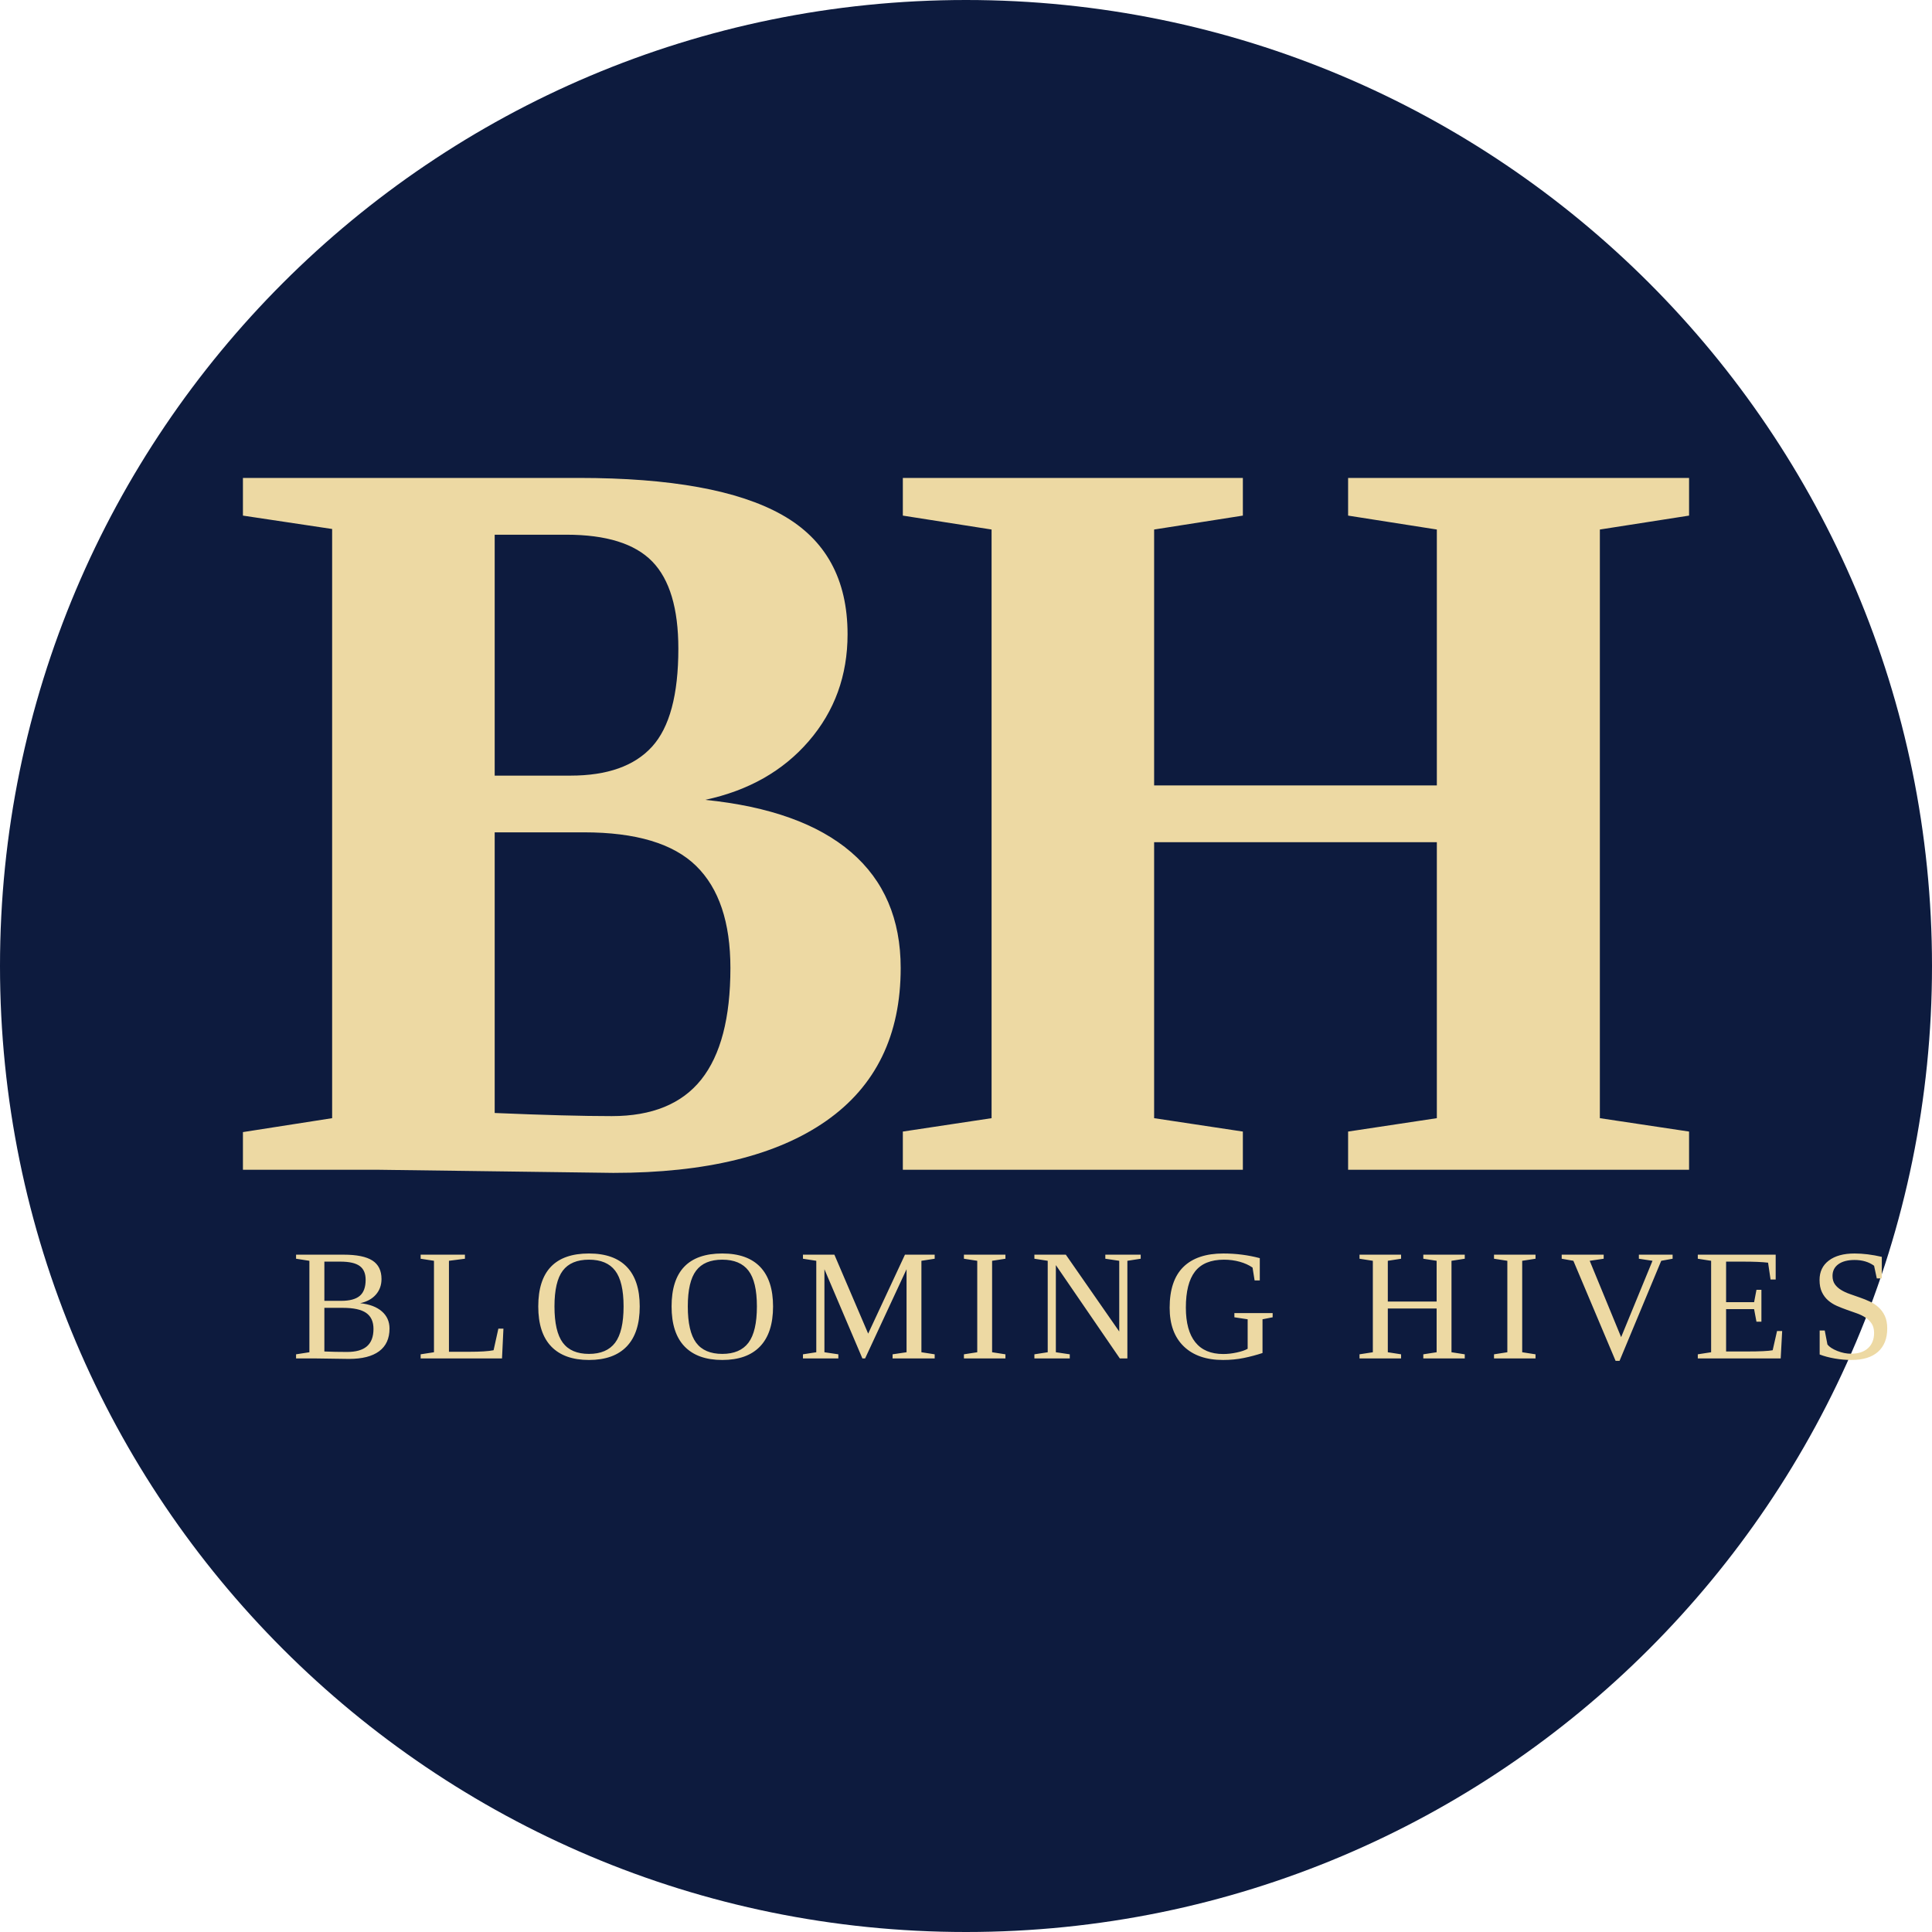
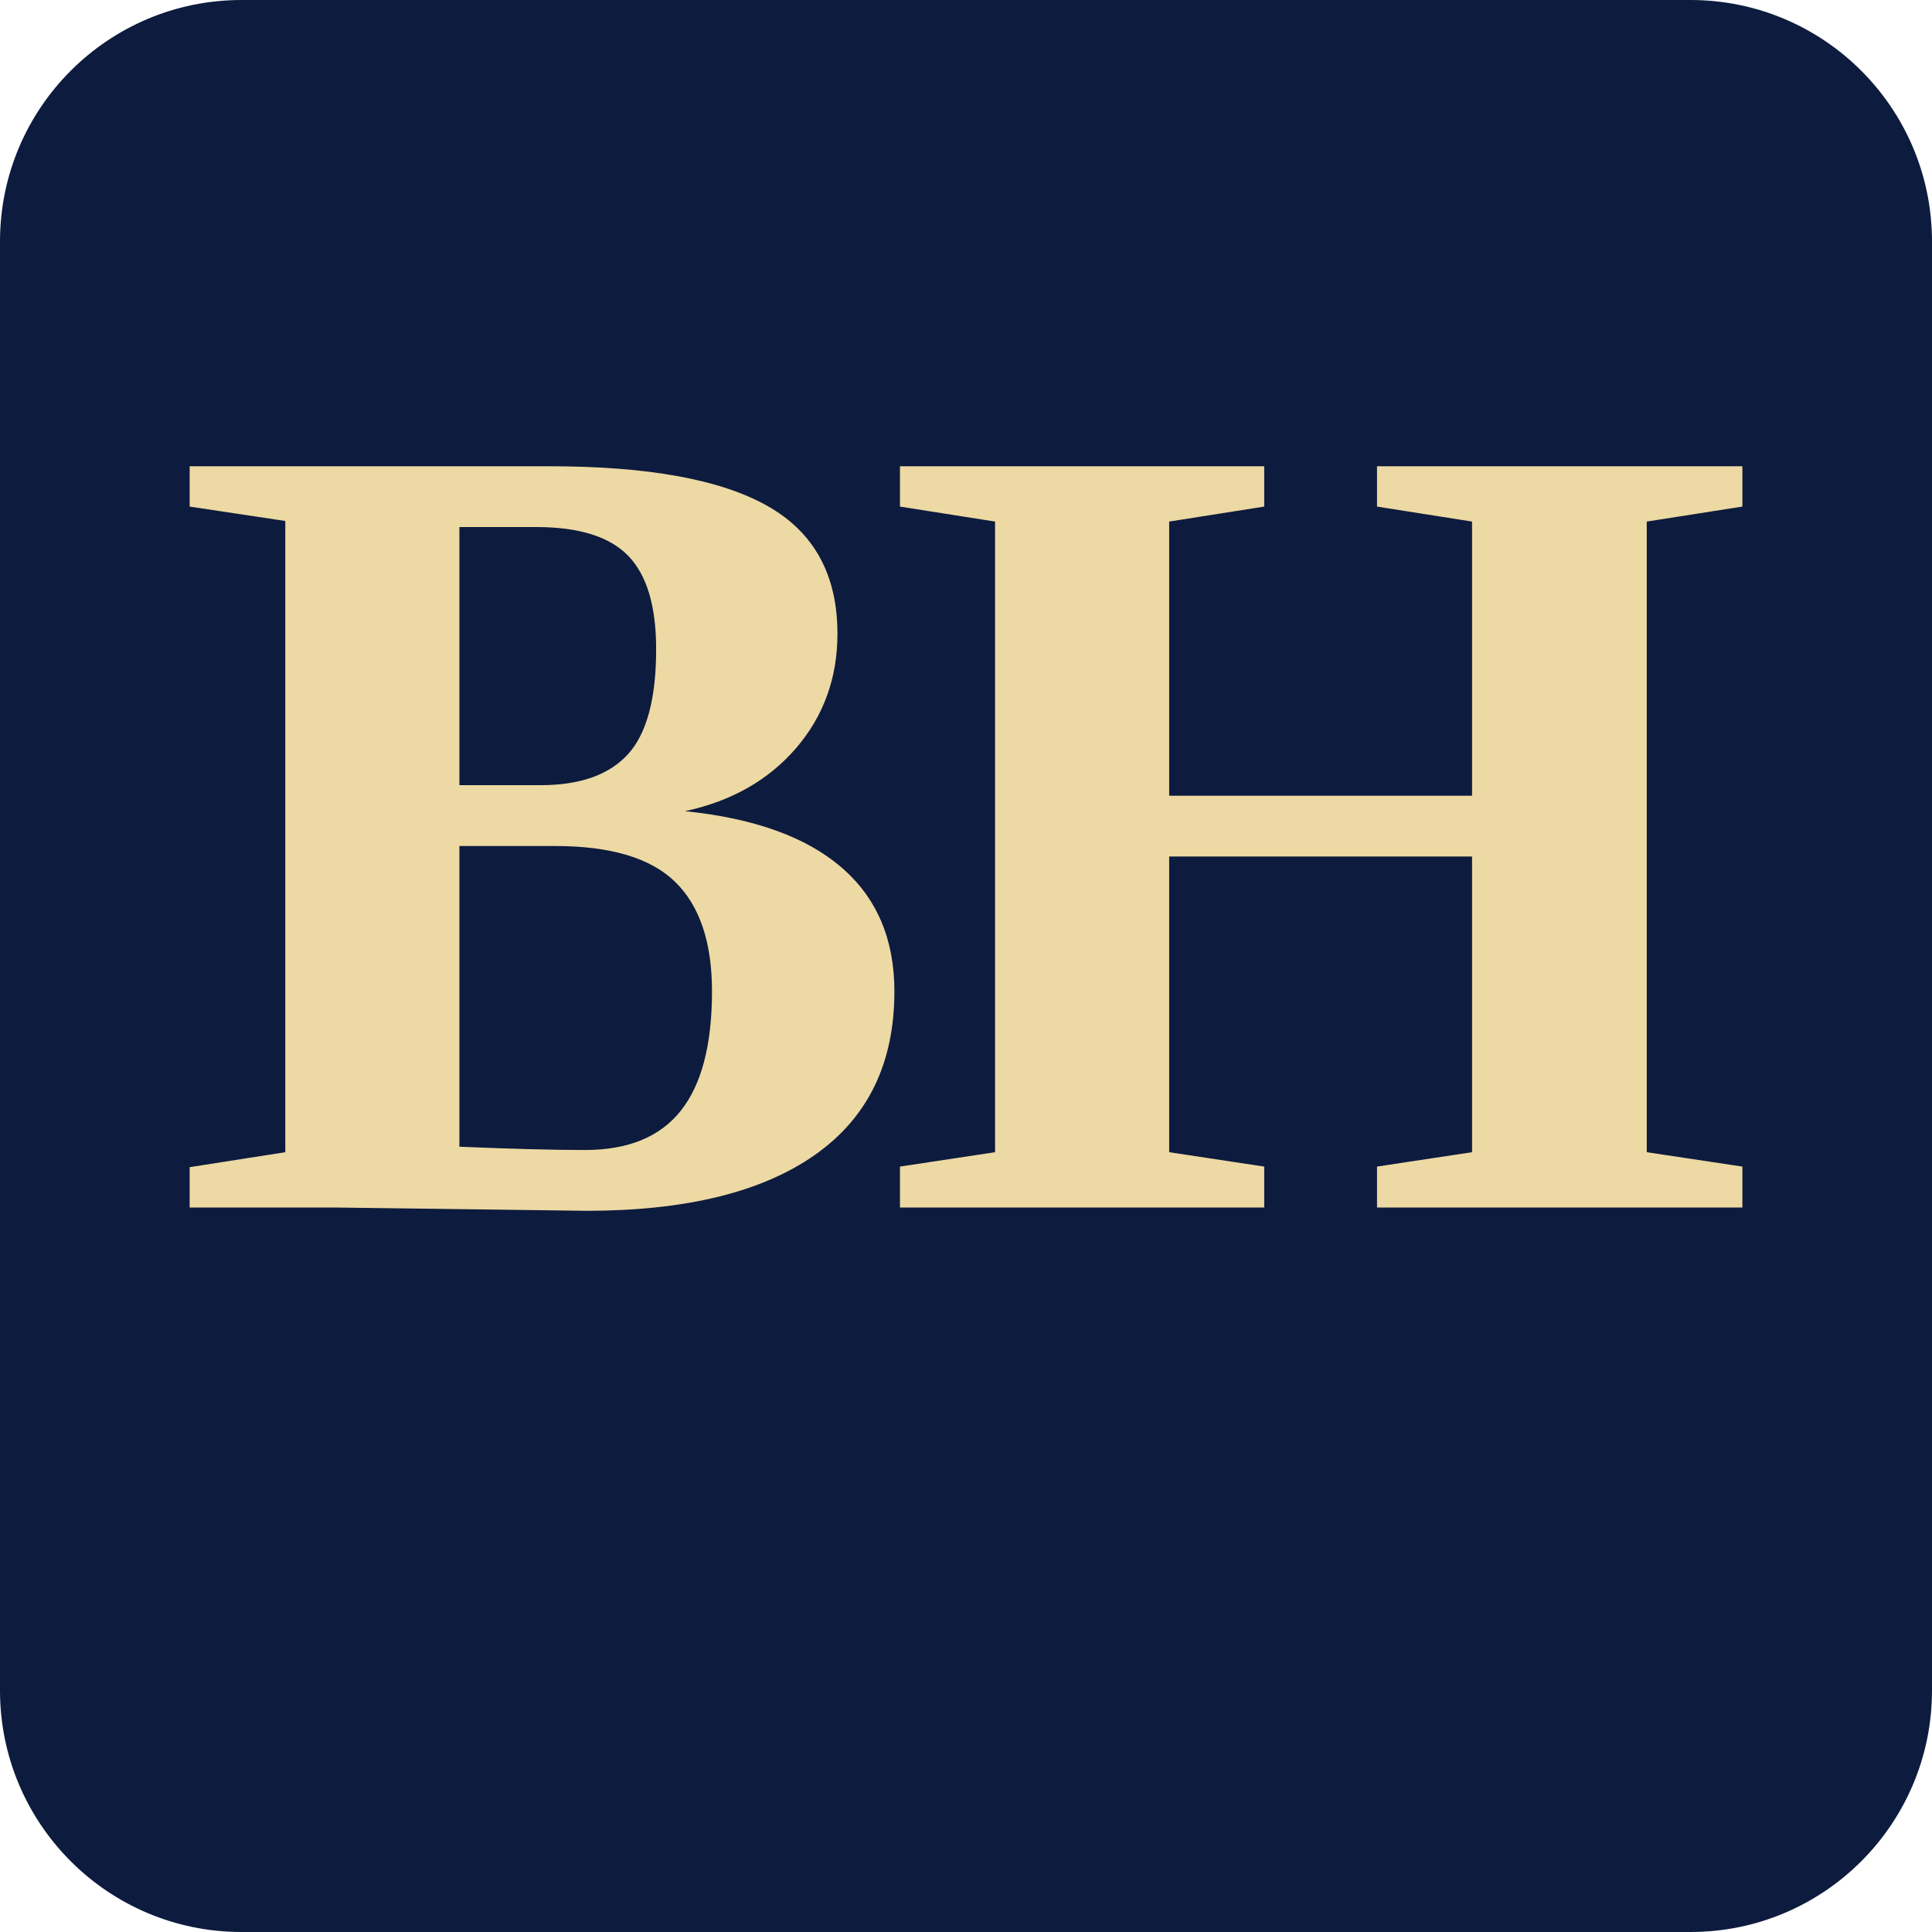
<svg xmlns="http://www.w3.org/2000/svg" viewBox="0 0 512 512">
-   <circle cx="256" cy="256" r="256" fill="#0D1B3E" />
-   <text x="256" y="310" text-anchor="middle" font-family="Georgia, 'Times New Roman', serif" font-weight="700" font-size="280" fill="#EDD9A3" letter-spacing="-12">BH</text>
-   <text x="290" y="360" text-anchor="middle" font-family="Georgia, 'Times New Roman', serif" font-weight="400" font-size="42" fill="#EDD9A3" letter-spacing="5">BLOOMING HIVES</text>
+   <rect width="512" height="512" rx="64" ry="64" fill="#0D1B3E" />
+   <text x="256" y="320" text-anchor="middle" font-family="Georgia, 'Times New Roman', serif" font-weight="700" font-size="300" fill="#EDD9A3" letter-spacing="-12">BH</text>
</svg>
